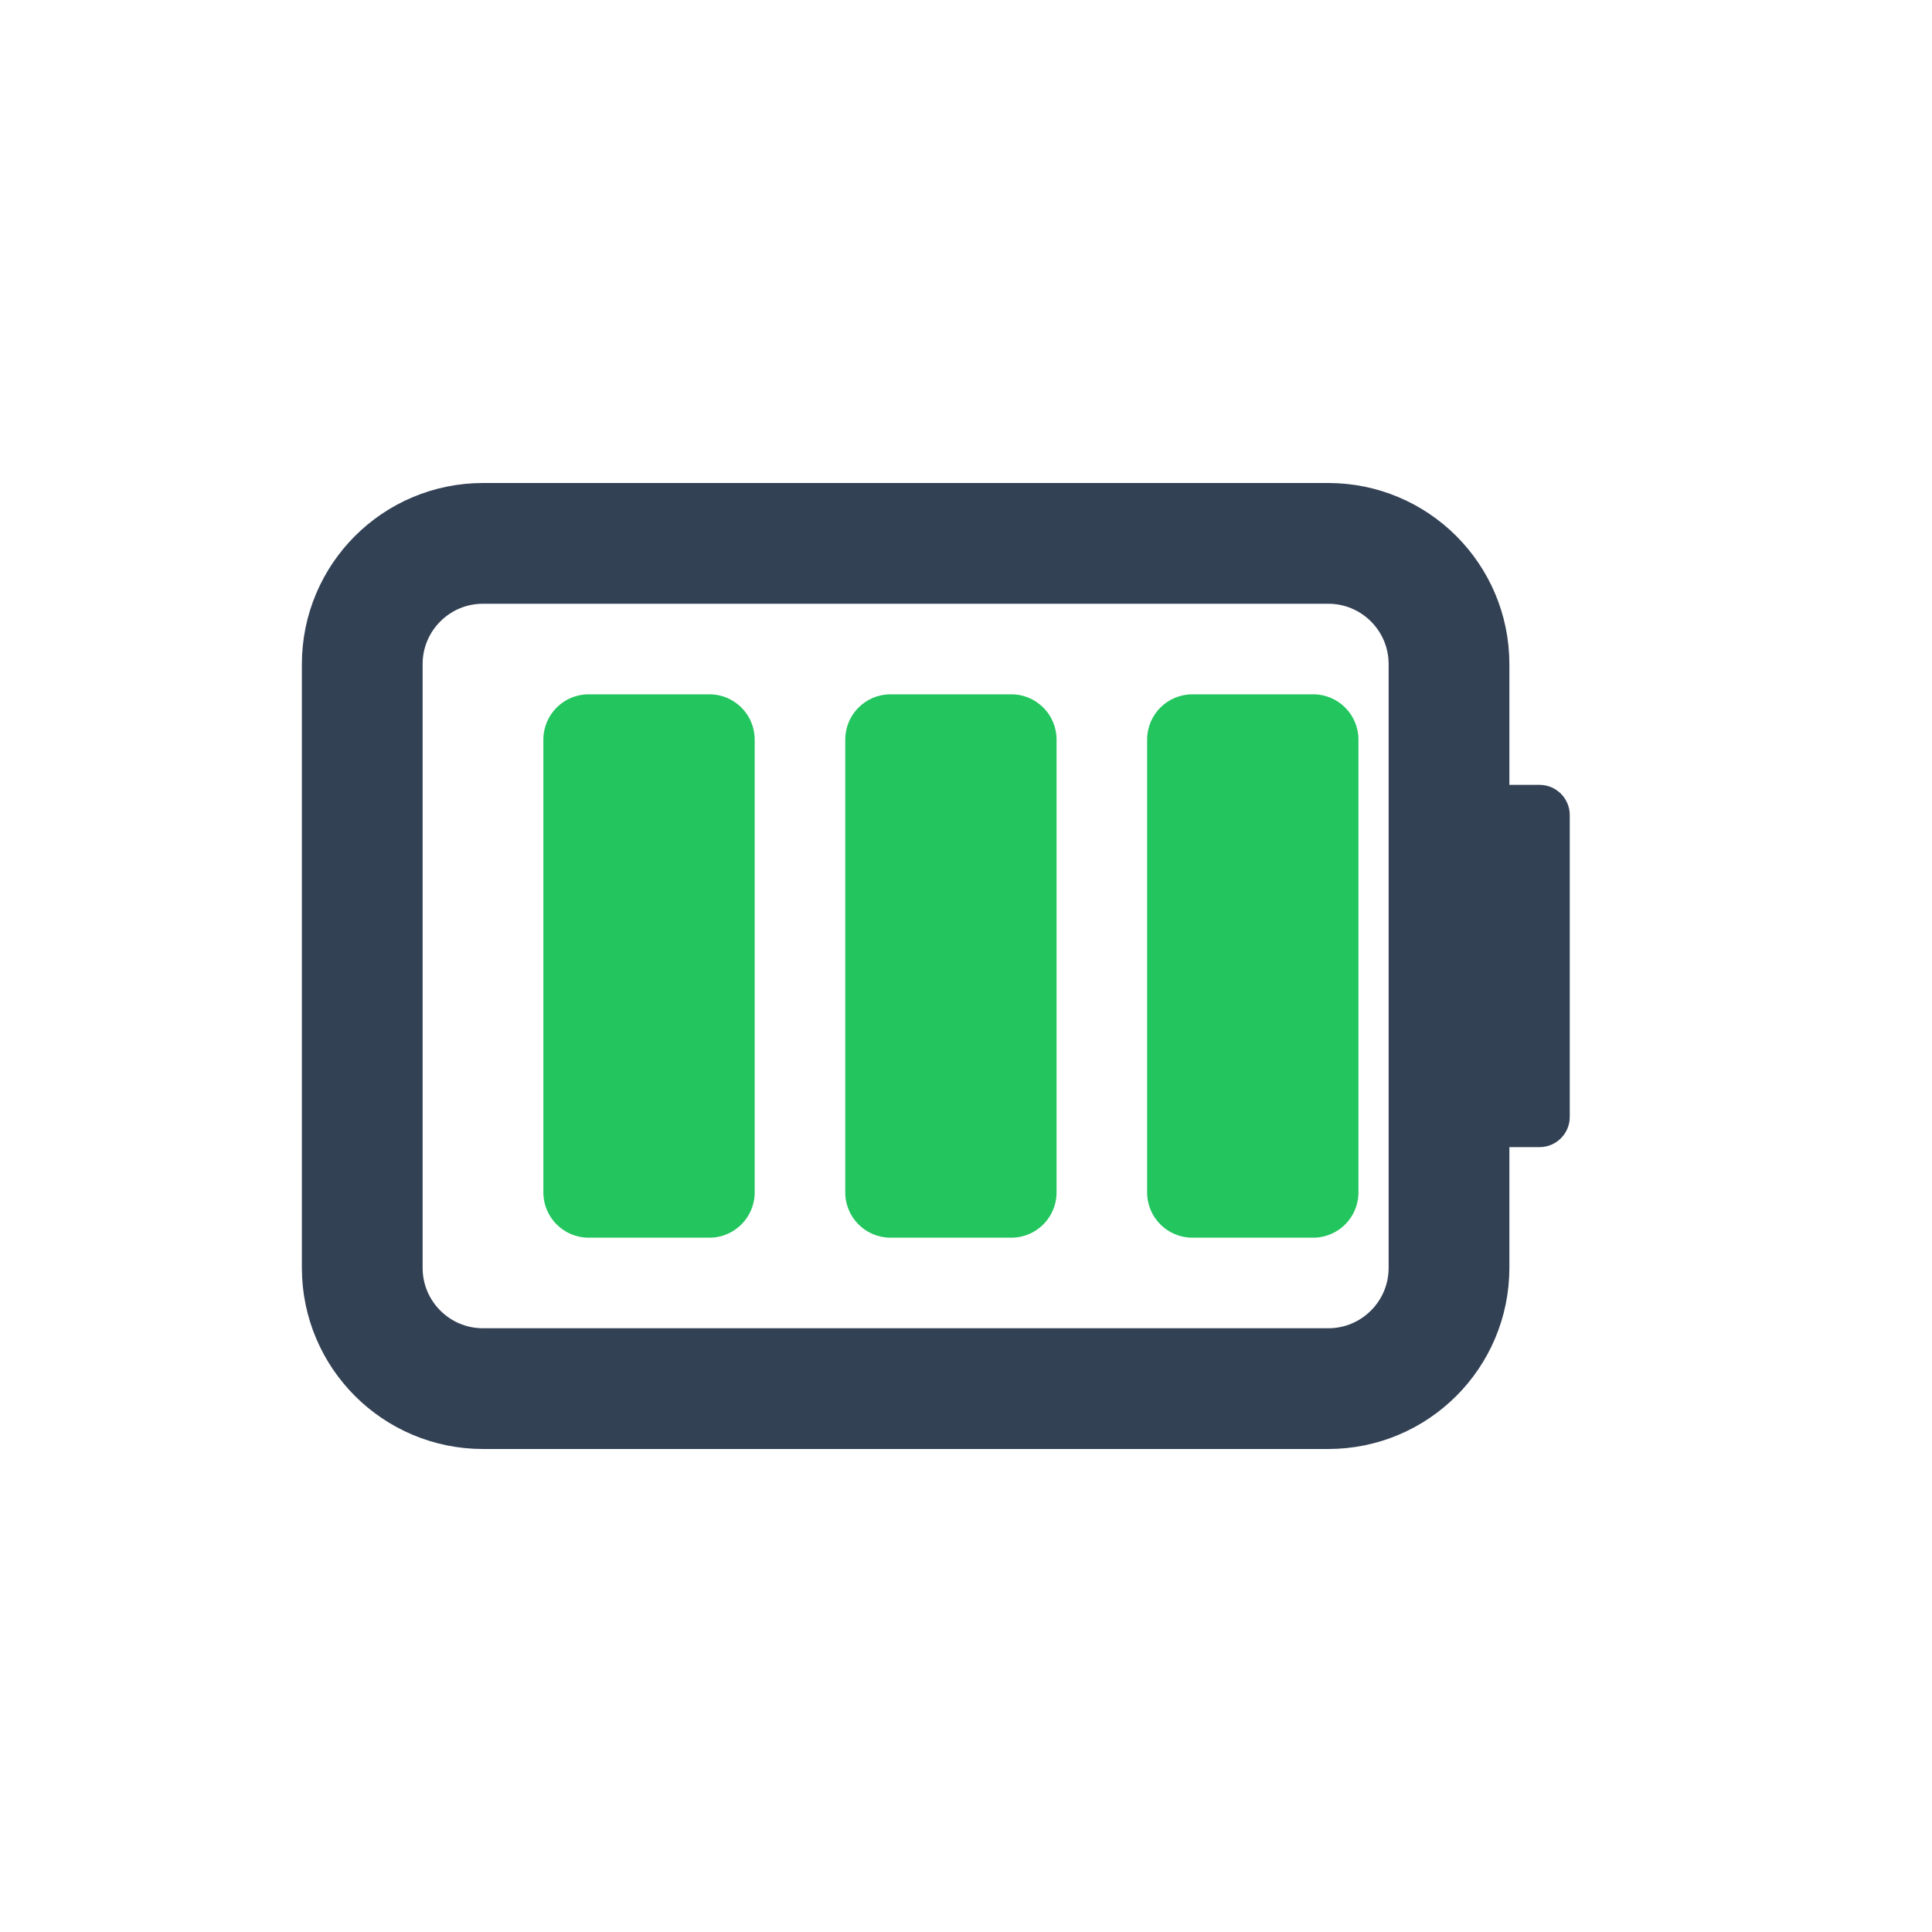
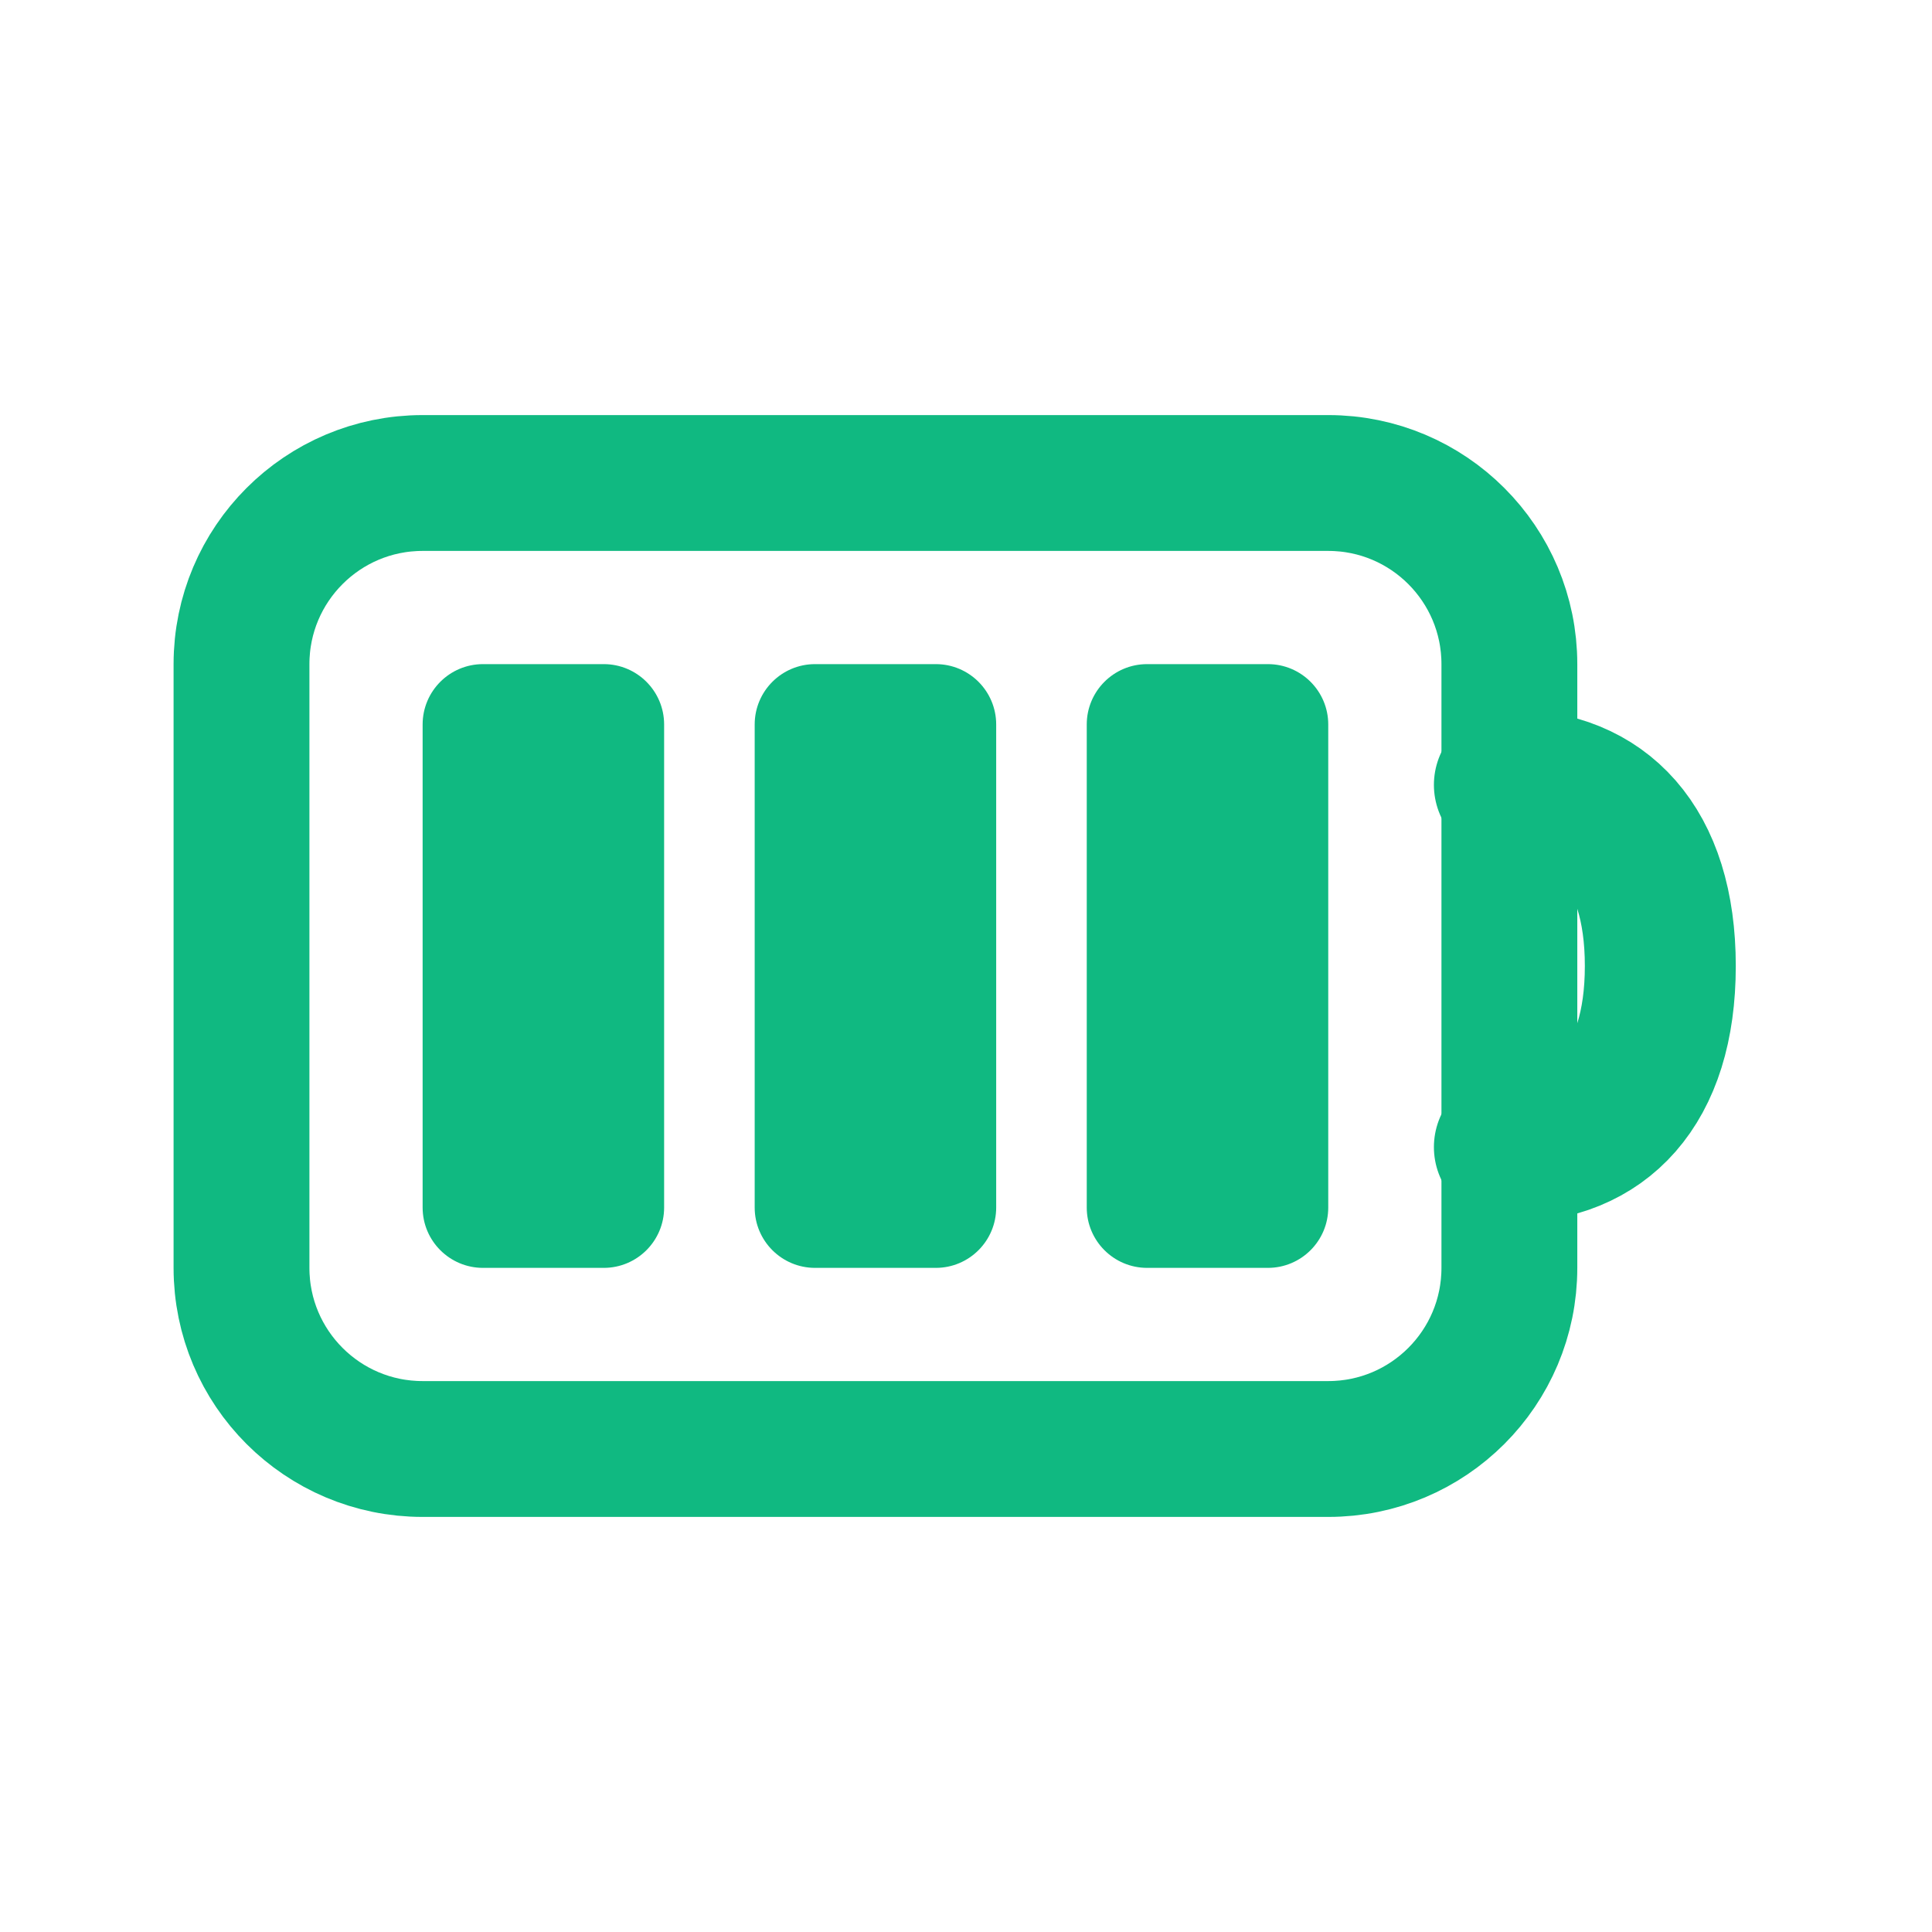
- <svg xmlns="http://www.w3.org/2000/svg" viewBox="0 0 64 64" width="64" height="64">
-   <rect x="12" y="18" width="36" height="28" rx="4" fill="none" stroke="#334155" stroke-width="4" />
-   <rect x="48" y="26" width="4" height="12" rx="1" fill="#334155" />
-   <rect x="18" y="23" width="7" height="18" rx="1.5" fill="#22C55E" />
-   <rect x="28" y="23" width="7" height="18" rx="1.5" fill="#22C55E" />
-   <rect x="38" y="23" width="7" height="18" rx="1.5" fill="#22C55E" />
+ <svg xmlns="http://www.w3.org/2000/svg" viewBox="0 0 64 64" width="64" height="64" fill="none" stroke="#10B981" stroke-width="4.5" stroke-linecap="round" stroke-linejoin="round">
+   <rect x="8" y="16" width="42" height="32" rx="6" />
+   <path d="M50 26 C53 26 55 28 55 32 C55 36 53 38 50 38" stroke-width="5" />
+   <rect x="14" y="22" width="8" height="20" rx="2" fill="#10B981" stroke="none" />
+   <rect x="25" y="22" width="8" height="20" rx="2" fill="#10B981" stroke="none" />
+   <rect x="36" y="22" width="8" height="20" rx="2" fill="#10B981" stroke="none" />
</svg>
